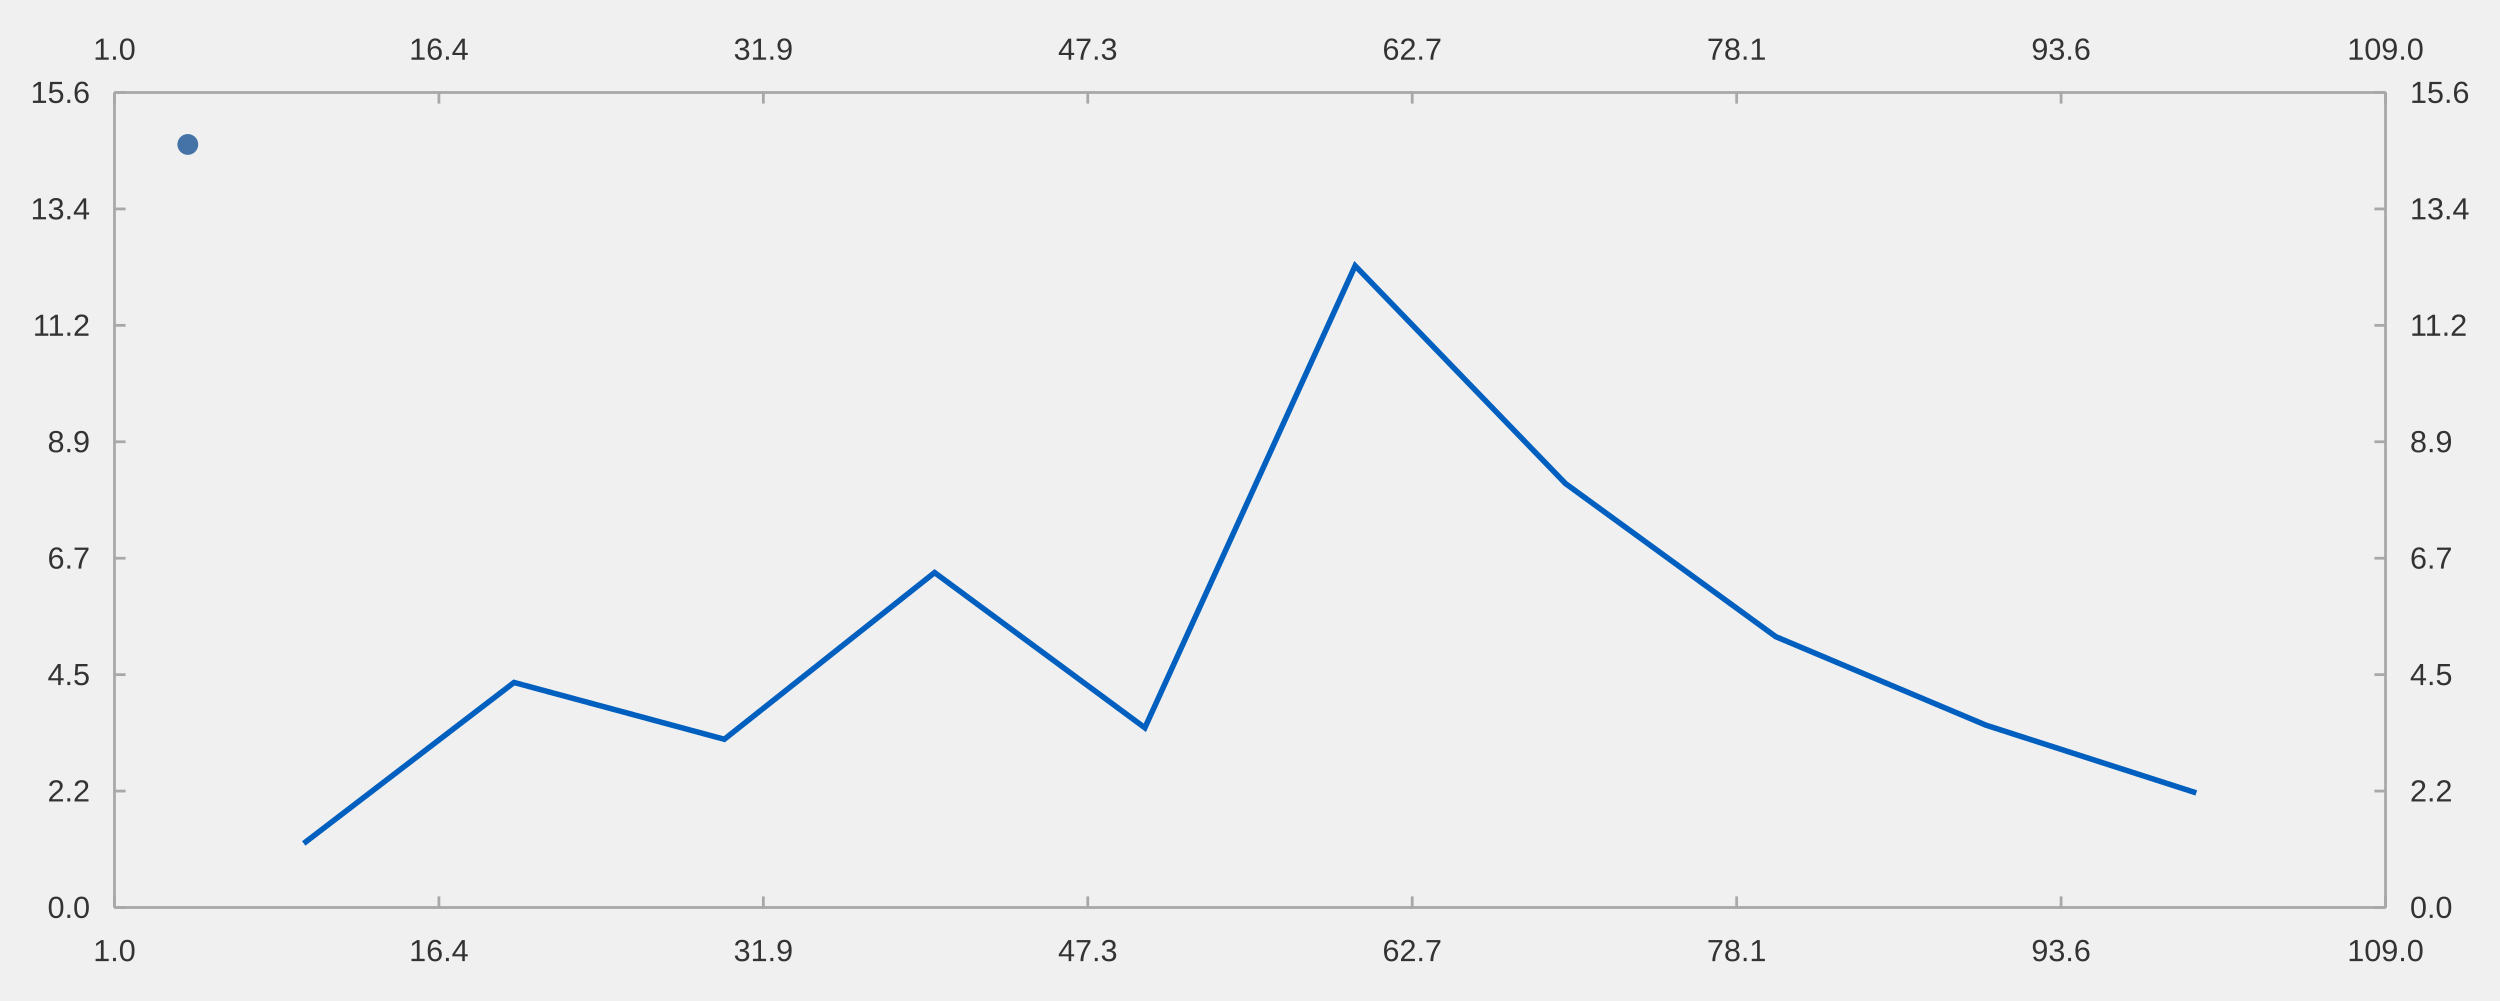
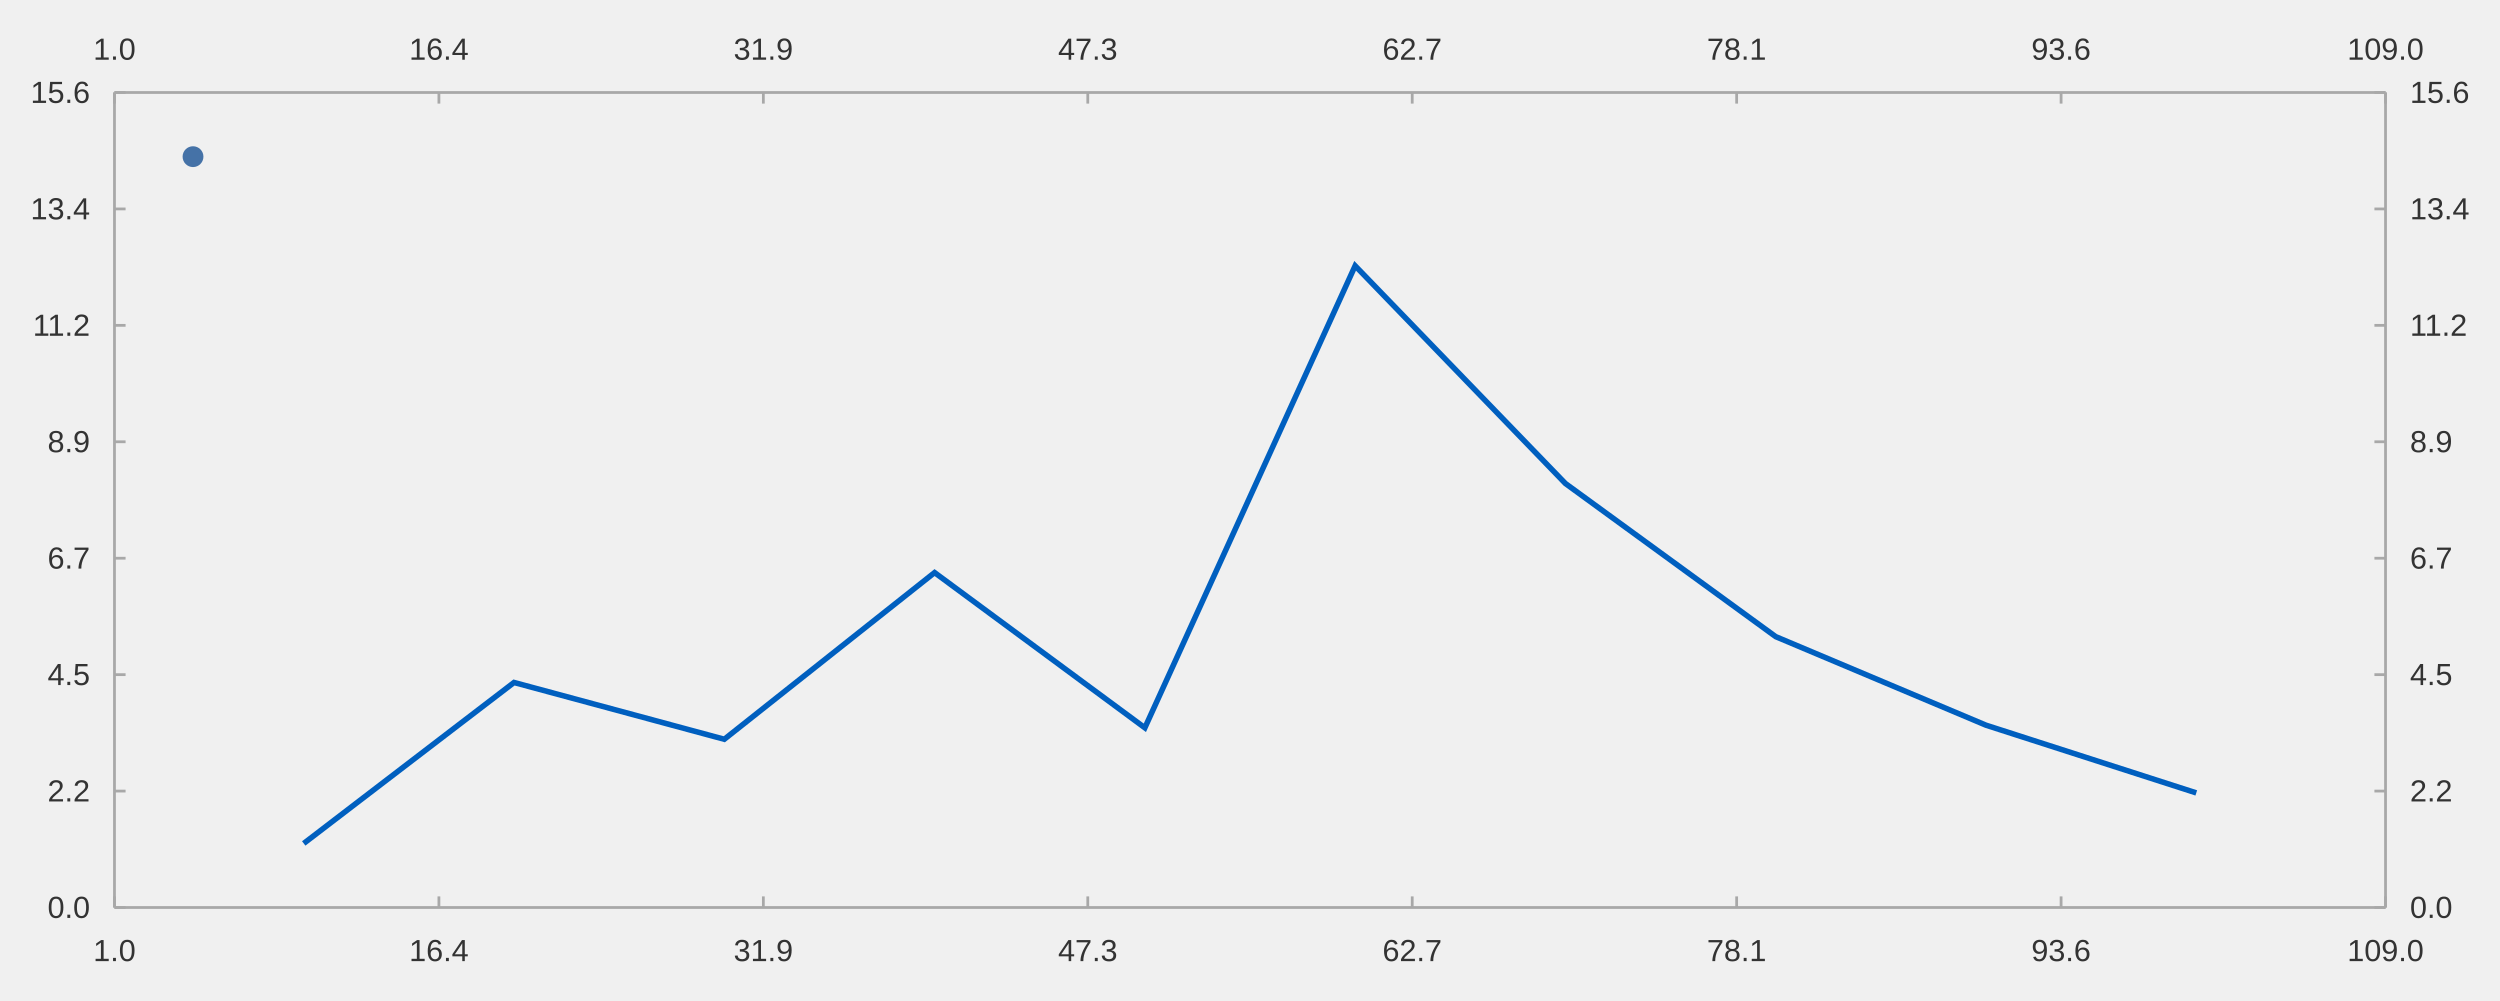
<svg xmlns="http://www.w3.org/2000/svg" width="1200" height="480" viewBox="0 0 1200.0 480.0" viewport-fill="#ffffff">
  <path stroke-width="1.333" stroke="#a8a8a8" fill="none" d="M54.947 44.4 L1145.053 44.4 " />
  <path stroke-width="1.333" stroke="#a8a8a8" fill="none" d="M54.947 44.4 L54.947 49.733 " />
  <path stroke-width="1.333" stroke="#a8a8a8" fill="none" d="M210.676 44.4 L210.676 49.733 " />
  <path stroke-width="1.333" stroke="#a8a8a8" fill="none" d="M366.406 44.4 L366.406 49.733 " />
  <path stroke-width="1.333" stroke="#a8a8a8" fill="none" d="M522.135 44.4 L522.135 49.733 " />
  <path stroke-width="1.333" stroke="#a8a8a8" fill="none" d="M677.865 44.4 L677.865 49.733 " />
  <path stroke-width="1.333" stroke="#a8a8a8" fill="none" d="M833.594 44.4 L833.594 49.733 " />
  <path stroke-width="1.333" stroke="#a8a8a8" fill="none" d="M989.324 44.4 L989.324 49.733 " />
  <path stroke-width="1.333" stroke="#a8a8a8" fill="none" d="M1145.053 44.4 L1145.053 49.733 " />
  <text x="44.752" y="28.667" fill="#333333" font-size="14.667" font-family="Arial,Helvetica,'Helvetica Neue',sans-serif">1.0</text>
  <text x="196.403" y="28.667" fill="#333333" font-size="14.667" font-family="Arial,Helvetica,'Helvetica Neue',sans-serif">16.4</text>
  <text x="352.132" y="28.667" fill="#333333" font-size="14.667" font-family="Arial,Helvetica,'Helvetica Neue',sans-serif">31.9</text>
  <text x="507.862" y="28.667" fill="#333333" font-size="14.667" font-family="Arial,Helvetica,'Helvetica Neue',sans-serif">47.3</text>
  <text x="663.591" y="28.667" fill="#333333" font-size="14.667" font-family="Arial,Helvetica,'Helvetica Neue',sans-serif">62.7</text>
  <text x="819.321" y="28.667" fill="#333333" font-size="14.667" font-family="Arial,Helvetica,'Helvetica Neue',sans-serif">78.1</text>
  <text x="975.05" y="28.667" fill="#333333" font-size="14.667" font-family="Arial,Helvetica,'Helvetica Neue',sans-serif">93.6</text>
  <text x="1126.702" y="28.667" fill="#333333" font-size="14.667" font-family="Arial,Helvetica,'Helvetica Neue',sans-serif">109.0</text>
  <path stroke-width="1.333" stroke="#a8a8a8" fill="none" d="M1145.053 44.4 L1145.053 435.6 " />
  <path stroke-width="1.333" stroke="#a8a8a8" fill="none" d="M1145.053 435.6 L1139.72 435.6 " />
  <path stroke-width="1.333" stroke="#a8a8a8" fill="none" d="M1145.053 379.714 L1139.72 379.714 " />
  <path stroke-width="1.333" stroke="#a8a8a8" fill="none" d="M1145.053 323.829 L1139.72 323.829 " />
  <path stroke-width="1.333" stroke="#a8a8a8" fill="none" d="M1145.053 267.943 L1139.72 267.943 " />
  <path stroke-width="1.333" stroke="#a8a8a8" fill="none" d="M1145.053 212.057 L1139.72 212.057 " />
  <path stroke-width="1.333" stroke="#a8a8a8" fill="none" d="M1145.053 156.171 L1139.72 156.171 " />
  <path stroke-width="1.333" stroke="#a8a8a8" fill="none" d="M1145.053 100.286 L1139.72 100.286 " />
  <path stroke-width="1.333" stroke="#a8a8a8" fill="none" d="M1145.053 44.4 L1139.72 44.4 " />
  <text x="1156.786" y="440.6" fill="#333333" font-size="14.667" font-family="Arial,Helvetica,'Helvetica Neue',sans-serif">0.0</text>
  <text x="1156.786" y="384.714" fill="#333333" font-size="14.667" font-family="Arial,Helvetica,'Helvetica Neue',sans-serif">2.2</text>
  <text x="1156.786" y="328.829" fill="#333333" font-size="14.667" font-family="Arial,Helvetica,'Helvetica Neue',sans-serif">4.5</text>
  <text x="1156.786" y="272.943" fill="#333333" font-size="14.667" font-family="Arial,Helvetica,'Helvetica Neue',sans-serif">6.7</text>
  <text x="1156.786" y="217.057" fill="#333333" font-size="14.667" font-family="Arial,Helvetica,'Helvetica Neue',sans-serif">8.9</text>
  <text x="1156.786" y="161.171" fill="#333333" font-size="14.667" font-family="Arial,Helvetica,'Helvetica Neue',sans-serif">11.2</text>
  <text x="1156.786" y="105.286" fill="#333333" font-size="14.667" font-family="Arial,Helvetica,'Helvetica Neue',sans-serif">13.4</text>
  <text x="1156.786" y="49.4" fill="#333333" font-size="14.667" font-family="Arial,Helvetica,'Helvetica Neue',sans-serif">15.6</text>
  <path stroke-width="1.333" stroke="#a8a8a8" fill="none" d="M54.947 435.6 L1145.053 435.6 " />
  <path stroke-width="1.333" stroke="#a8a8a8" fill="none" d="M54.947 435.6 L54.947 430.267 " />
  <path stroke-width="1.333" stroke="#a8a8a8" fill="none" d="M210.676 435.6 L210.676 430.267 " />
  <path stroke-width="1.333" stroke="#a8a8a8" fill="none" d="M366.406 435.6 L366.406 430.267 " />
  <path stroke-width="1.333" stroke="#a8a8a8" fill="none" d="M522.135 435.6 L522.135 430.267 " />
  <path stroke-width="1.333" stroke="#a8a8a8" fill="none" d="M677.865 435.6 L677.865 430.267 " />
  <path stroke-width="1.333" stroke="#a8a8a8" fill="none" d="M833.594 435.6 L833.594 430.267 " />
  <path stroke-width="1.333" stroke="#a8a8a8" fill="none" d="M989.324 435.6 L989.324 430.267 " />
  <path stroke-width="1.333" stroke="#a8a8a8" fill="none" d="M1145.053 435.6 L1145.053 430.267 " />
  <text x="44.752" y="461.333" fill="#333333" font-size="14.667" font-family="Arial,Helvetica,'Helvetica Neue',sans-serif">1.0</text>
  <text x="196.403" y="461.333" fill="#333333" font-size="14.667" font-family="Arial,Helvetica,'Helvetica Neue',sans-serif">16.4</text>
  <text x="352.132" y="461.333" fill="#333333" font-size="14.667" font-family="Arial,Helvetica,'Helvetica Neue',sans-serif">31.9</text>
  <text x="507.862" y="461.333" fill="#333333" font-size="14.667" font-family="Arial,Helvetica,'Helvetica Neue',sans-serif">47.3</text>
  <text x="663.591" y="461.333" fill="#333333" font-size="14.667" font-family="Arial,Helvetica,'Helvetica Neue',sans-serif">62.7</text>
  <text x="819.321" y="461.333" fill="#333333" font-size="14.667" font-family="Arial,Helvetica,'Helvetica Neue',sans-serif">78.1</text>
  <text x="975.05" y="461.333" fill="#333333" font-size="14.667" font-family="Arial,Helvetica,'Helvetica Neue',sans-serif">93.6</text>
  <text x="1126.702" y="461.333" fill="#333333" font-size="14.667" font-family="Arial,Helvetica,'Helvetica Neue',sans-serif">109.0</text>
  <path stroke-width="1.333" stroke="#a8a8a8" fill="none" d="M54.947 44.4 L54.947 435.6 " />
  <path stroke-width="1.333" stroke="#a8a8a8" fill="none" d="M54.947 435.6 L60.28 435.6 " />
  <path stroke-width="1.333" stroke="#a8a8a8" fill="none" d="M54.947 379.714 L60.28 379.714 " />
  <path stroke-width="1.333" stroke="#a8a8a8" fill="none" d="M54.947 323.829 L60.28 323.829 " />
  <path stroke-width="1.333" stroke="#a8a8a8" fill="none" d="M54.947 267.943 L60.28 267.943 " />
  <path stroke-width="1.333" stroke="#a8a8a8" fill="none" d="M54.947 212.057 L60.28 212.057 " />
  <path stroke-width="1.333" stroke="#a8a8a8" fill="none" d="M54.947 156.171 L60.28 156.171 " />
  <path stroke-width="1.333" stroke="#a8a8a8" fill="none" d="M54.947 100.286 L60.28 100.286 " />
  <path stroke-width="1.333" stroke="#a8a8a8" fill="none" d="M54.947 44.4 L60.28 44.4 " />
  <text x="22.823" y="440.6" fill="#333333" font-size="14.667" font-family="Arial,Helvetica,'Helvetica Neue',sans-serif">0.0</text>
  <text x="22.823" y="384.714" fill="#333333" font-size="14.667" font-family="Arial,Helvetica,'Helvetica Neue',sans-serif">2.2</text>
  <text x="22.823" y="328.829" fill="#333333" font-size="14.667" font-family="Arial,Helvetica,'Helvetica Neue',sans-serif">4.5</text>
  <text x="22.823" y="272.943" fill="#333333" font-size="14.667" font-family="Arial,Helvetica,'Helvetica Neue',sans-serif">6.7</text>
  <text x="22.823" y="217.057" fill="#333333" font-size="14.667" font-family="Arial,Helvetica,'Helvetica Neue',sans-serif">8.9</text>
  <text x="15.76" y="161.171" fill="#333333" font-size="14.667" font-family="Arial,Helvetica,'Helvetica Neue',sans-serif">11.2</text>
  <text x="14.667" y="105.286" fill="#333333" font-size="14.667" font-family="Arial,Helvetica,'Helvetica Neue',sans-serif">13.4</text>
  <text x="14.667" y="49.4" fill="#333333" font-size="14.667" font-family="Arial,Helvetica,'Helvetica Neue',sans-serif">15.6</text>
  <path stroke-width="2.667" stroke="#005fbf" fill="none" d="M145.789 404.848 L246.725 327.593 L347.661 354.845 L448.596 274.84 L549.532 349.344 L650.468 127.58 L751.404 232.087 L852.339 305.592 L953.275 348.094 L1054.211 380.596 " />
-   <path fill="#4572a7" d="M95.147 69.333 M85.147 69.333 a5.0 5.0 0 1 0 10.0 0 a5.0 5.0 0 1 0 -10.0 0 " />
-   <text x="102.147" y="69.333" fill="#333333" font-size="14.667" font-family="Arial,Helvetica,'Helvetica Neue',sans-serif" />
+   <path fill="#4572a7" d="M97.647 75.2 M87.647 75.2 a5.0 5.0 0 1 0 10.0 0 a5.0 5.0 0 1 0 -10.0 0 " />
+   <text x="104.147" y="75.2" fill="#333333" font-size="14.667" font-family="Arial,Helvetica,'Helvetica Neue',sans-serif" />
</svg>
